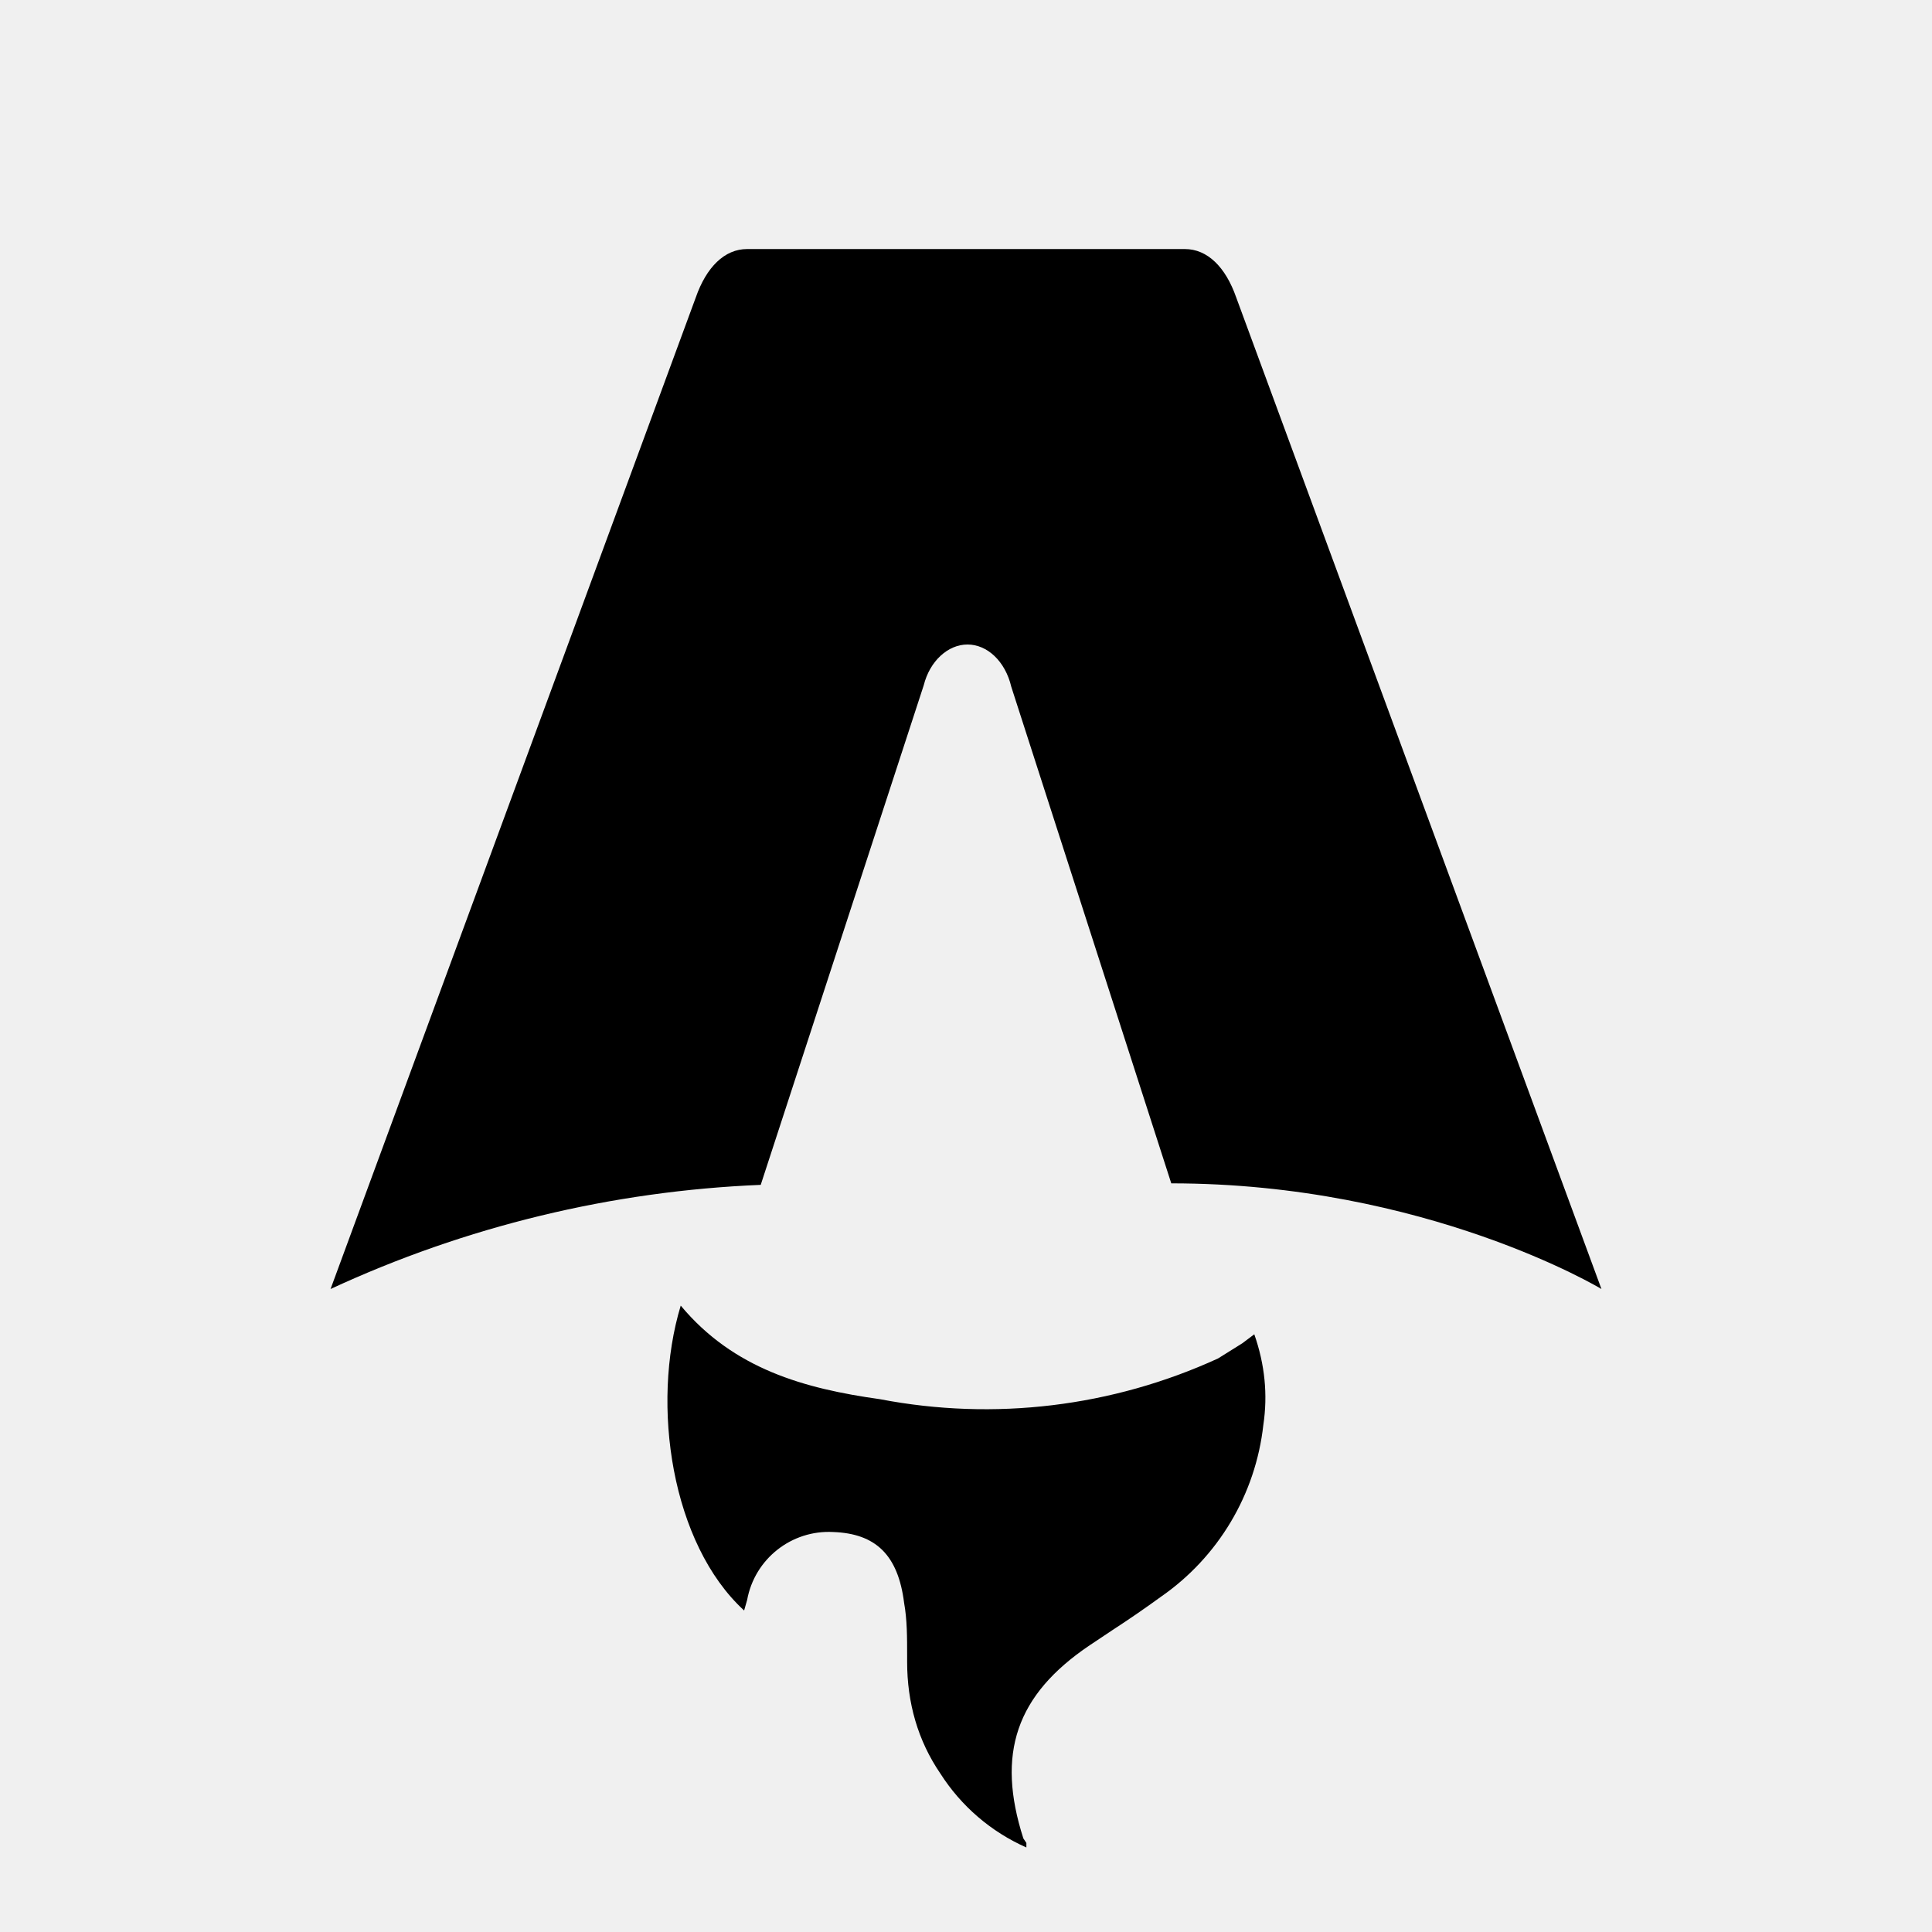
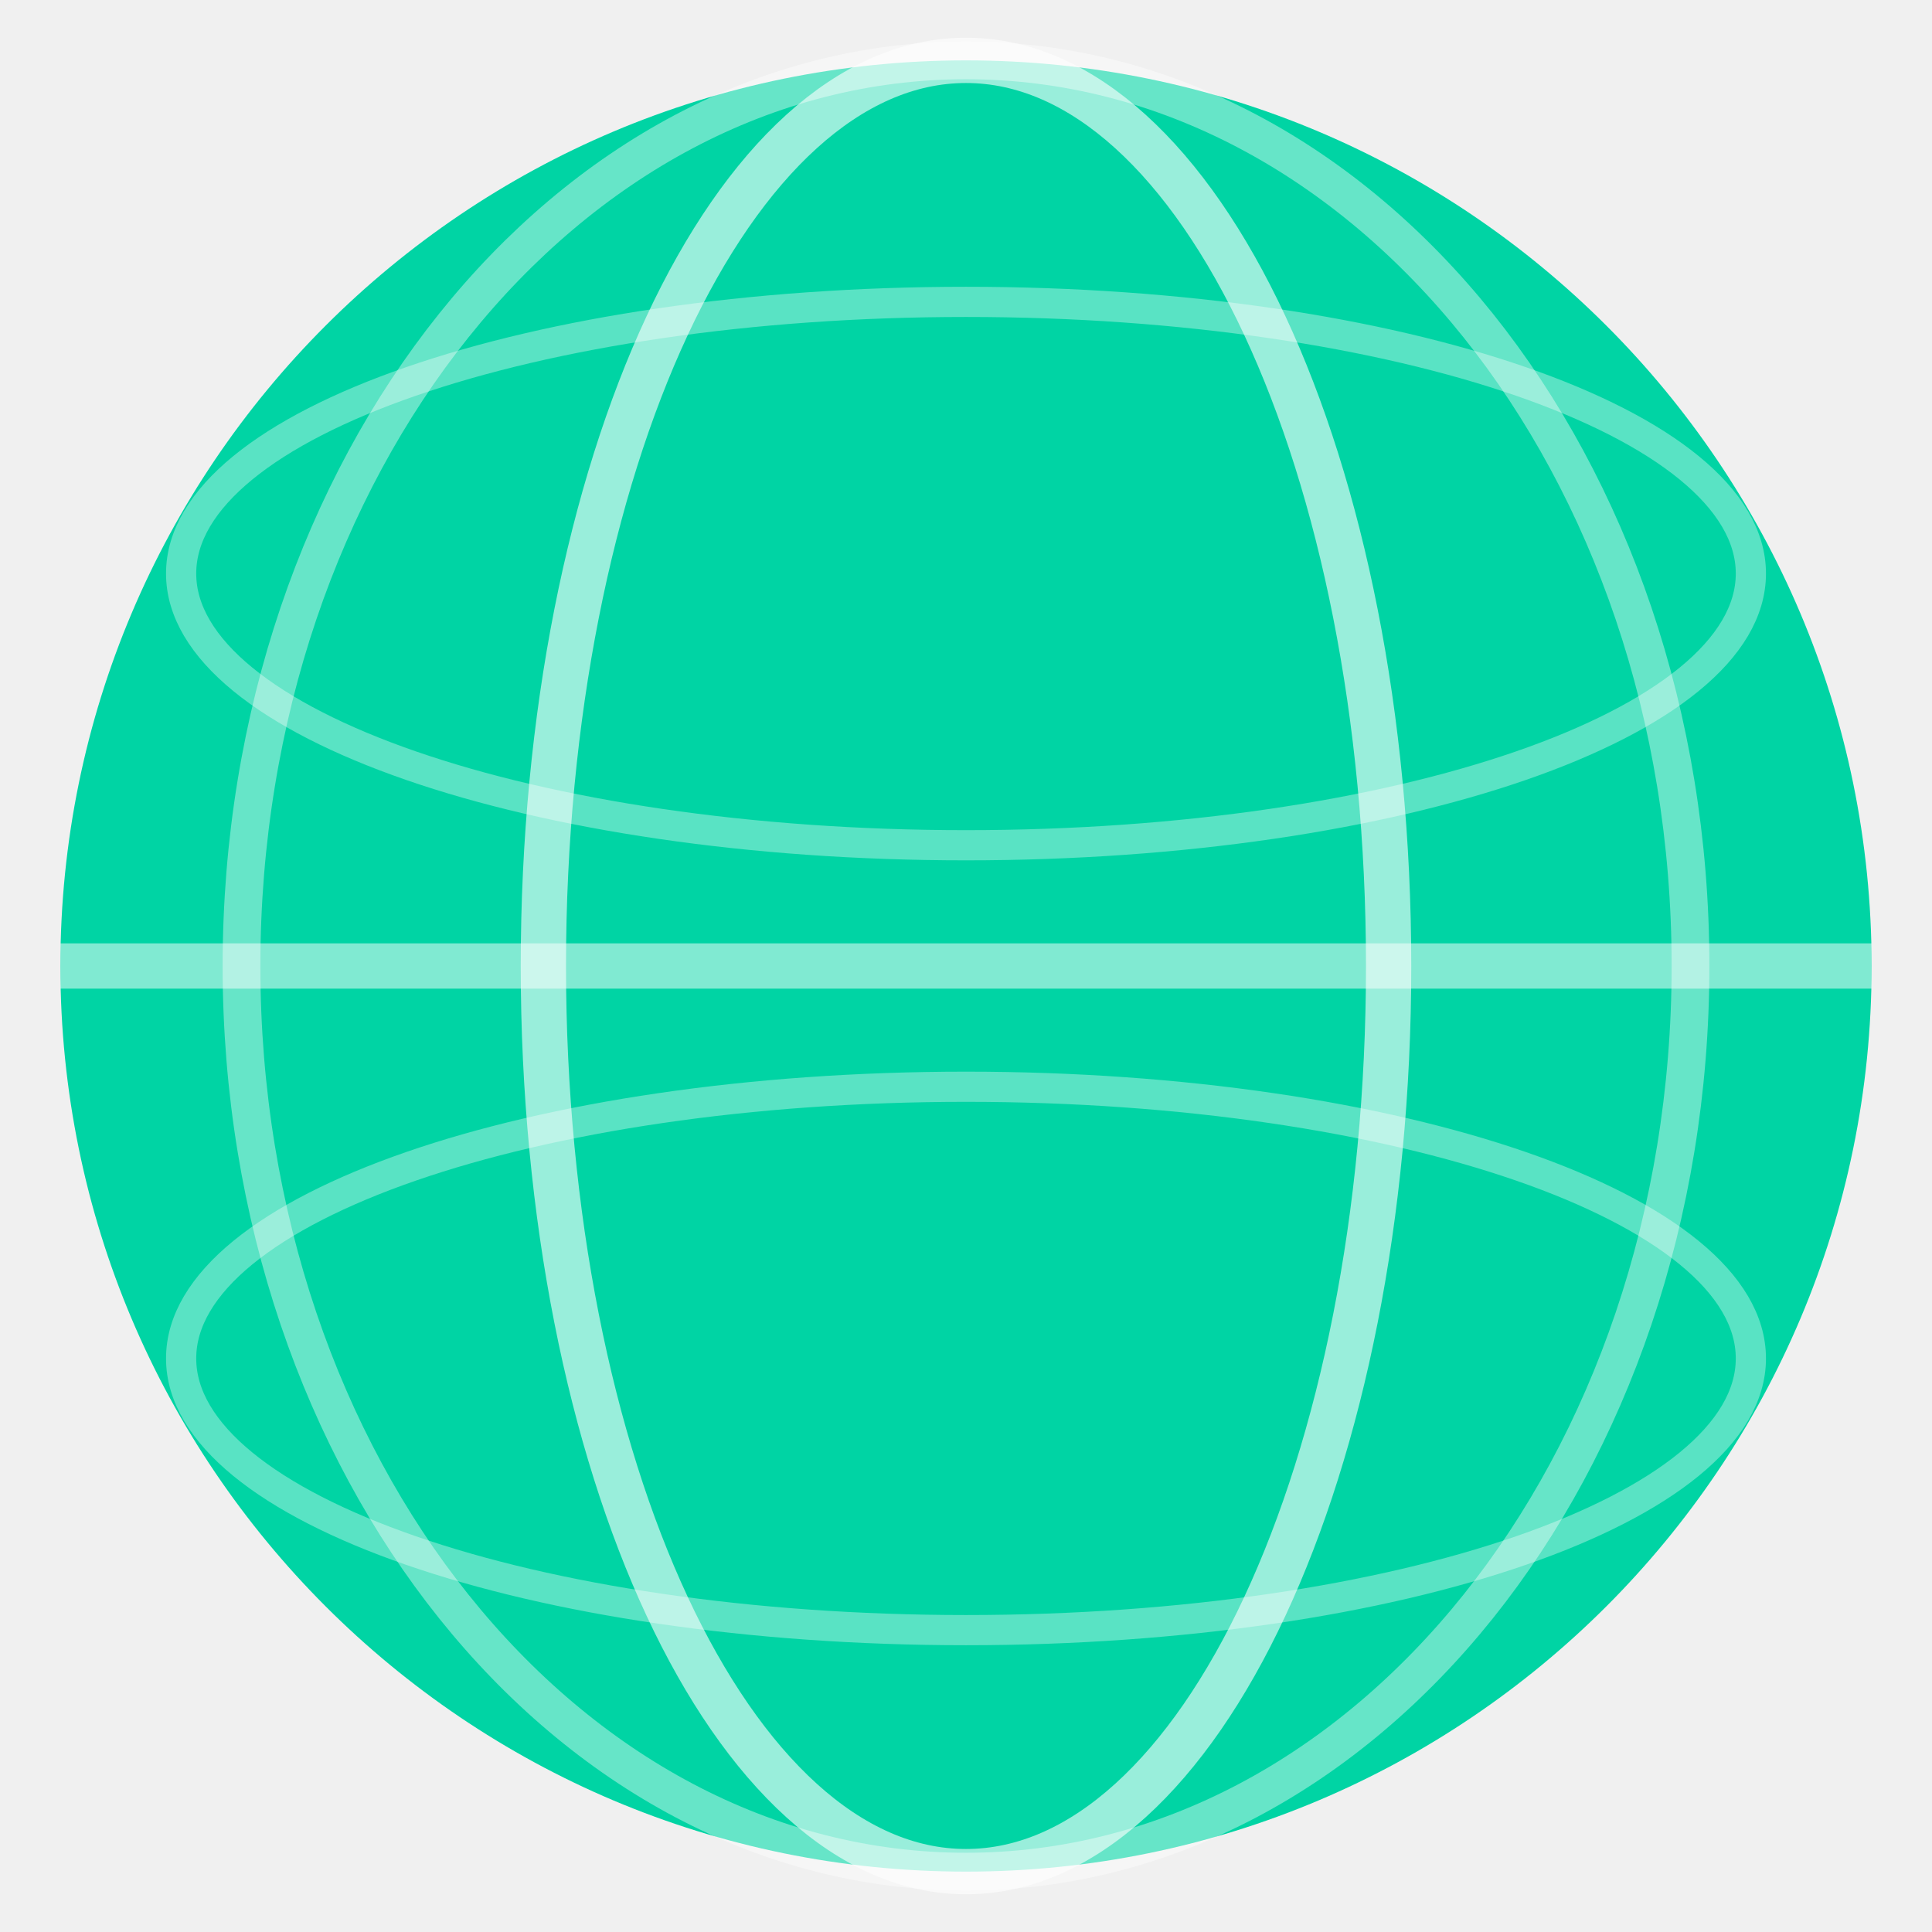
- <svg xmlns="http://www.w3.org/2000/svg" fill="none" viewBox="0 0 128 128">
-   <path d="M50.4 78.5a75.1 75.1 0 0 0-28.5 6.9l24.2-65.7c.7-2 1.9-3.2 3.4-3.2h29c1.5 0 2.7 1.2 3.4 3.2l24.2 65.7s-11.6-7-28.5-7L67 45.5c-.4-1.7-1.6-2.8-2.9-2.8-1.3 0-2.5 1.1-2.9 2.7L50.4 78.5Zm-1.1 28.2Zm-4.2-20.2c-2 6.6-.6 15.8 4.2 20.2a17.5 17.5 0 0 1 .2-.7 5.5 5.5 0 0 1 5.7-4.5c2.8.1 4.3 1.5 4.7 4.7.2 1.1.2 2.3.2 3.5v.4c0 2.7.7 5.2 2.2 7.4a13 13 0 0 0 5.7 4.9v-.3l-.2-.3c-1.8-5.6-.5-9.5 4.4-12.8l1.5-1a73 73 0 0 0 3.2-2.2 16 16 0 0 0 6.8-11.4c.3-2 .1-4-.6-6l-.8.6-1.6 1a37 37 0 0 1-22.4 2.7c-5-.7-9.7-2-13.2-6.2Z" />
-   <style>
-         path { fill: #000; }
-         @media (prefers-color-scheme: dark) {
-             path { fill: #FFF; }
-         }
-     </style>
+ <svg xmlns="http://www.w3.org/2000/svg" viewBox="0 0 128 128">
+   <circle cx="64" cy="64" r="60" fill="#00d4a4" />
+   <ellipse cx="64" cy="64" rx="28" ry="60" fill="none" stroke="#fff" stroke-width="3" opacity="0.6" />
+   <ellipse cx="64" cy="64" rx="48" ry="60" fill="none" stroke="#fff" stroke-width="2.5" opacity="0.4" />
+   <line x1="4" y1="64" x2="124" y2="64" stroke="#fff" stroke-width="3" opacity="0.5" />
+   <ellipse cx="64" cy="38" rx="52" ry="18" fill="none" stroke="#fff" stroke-width="2" opacity="0.35" />
+   <ellipse cx="64" cy="90" rx="52" ry="18" fill="none" stroke="#fff" stroke-width="2" opacity="0.35" />
</svg>
